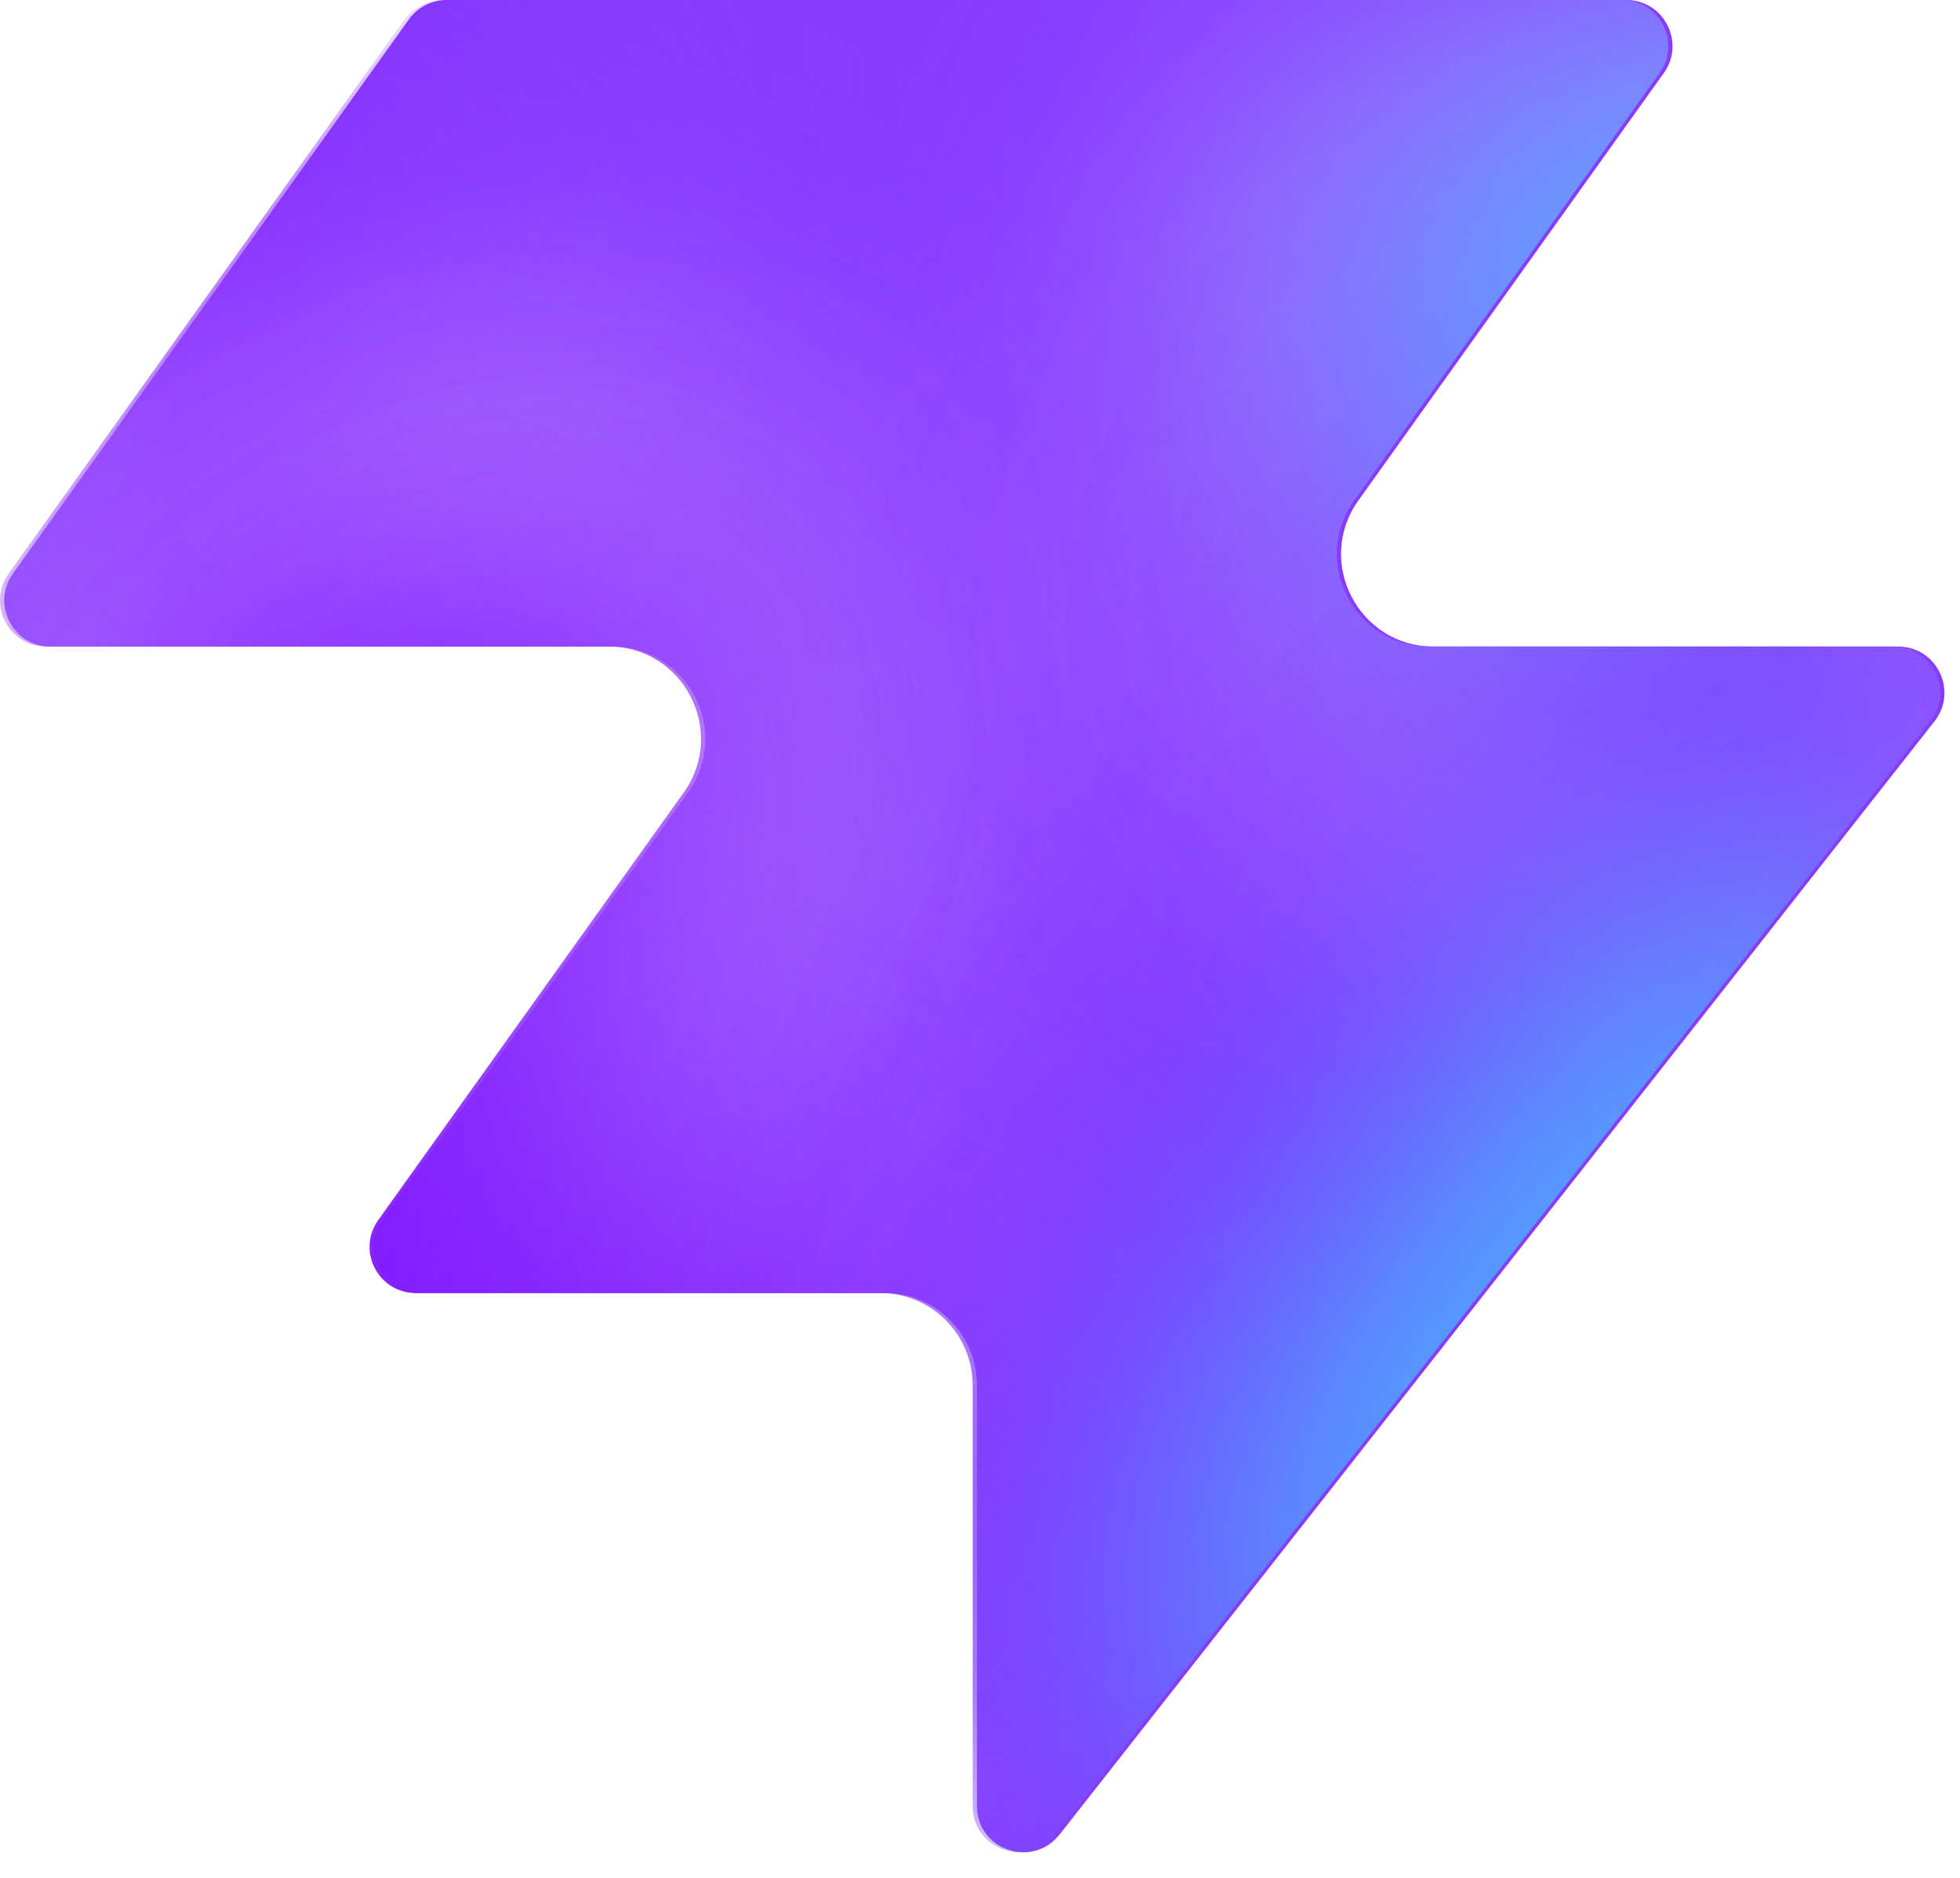
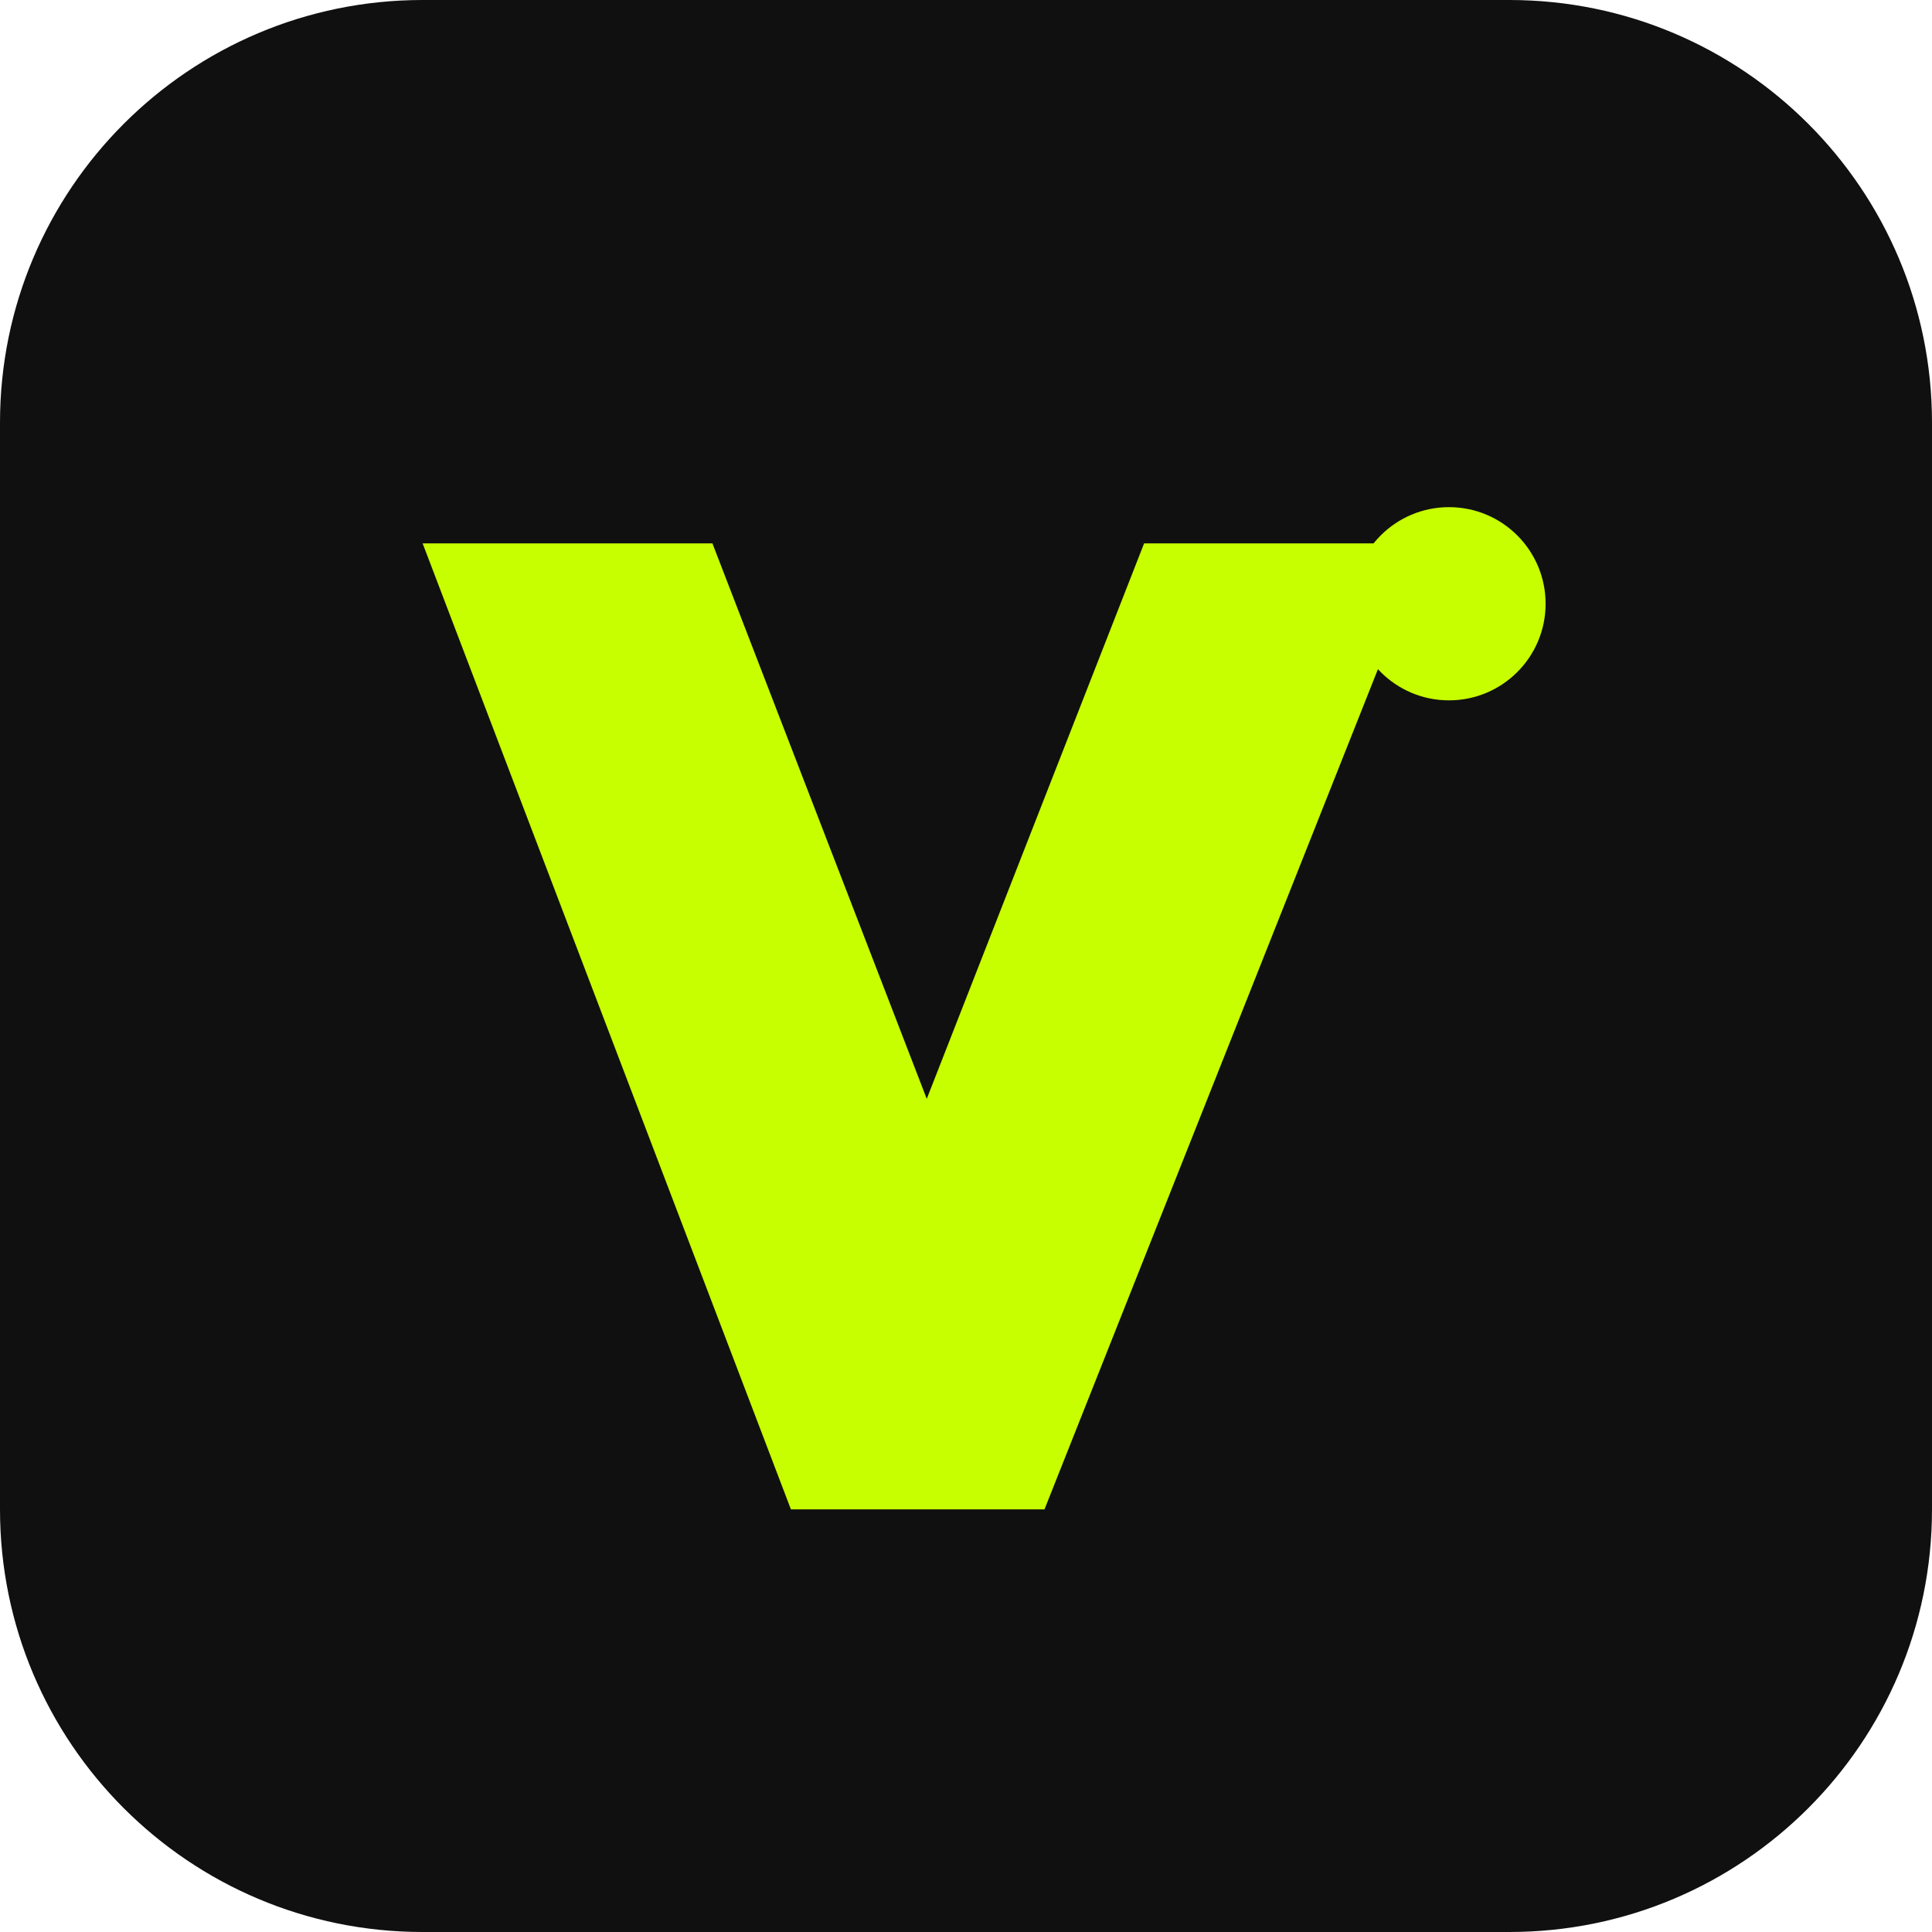
- <svg xmlns="http://www.w3.org/2000/svg" width="48" height="46" fill="none" viewBox="0 0 48 46">
-   <path fill="#863bff" d="M25.946 44.938c-.664.845-2.021.375-2.021-.698V33.937a2.26 2.26 0 0 0-2.262-2.262H10.287c-.92 0-1.456-1.04-.92-1.788l7.48-10.471c1.07-1.497 0-3.578-1.842-3.578H1.237c-.92 0-1.456-1.04-.92-1.788L10.013.474c.214-.297.556-.474.92-.474h28.894c.92 0 1.456 1.04.92 1.788l-7.48 10.471c-1.07 1.498 0 3.579 1.842 3.579h11.377c.943 0 1.473 1.088.89 1.83L25.947 44.94z" style="fill:#863bff;fill:color(display-p3 .525 .23 1);fill-opacity:1" />
-   <mask id="a" width="48" height="46" x="0" y="0" maskUnits="userSpaceOnUse" style="mask-type:alpha">
-     <path fill="#000" d="M25.842 44.938c-.664.844-2.021.375-2.021-.698V33.937a2.26 2.26 0 0 0-2.262-2.262H10.183c-.92 0-1.456-1.04-.92-1.788l7.48-10.471c1.07-1.498 0-3.579-1.842-3.579H1.133c-.92 0-1.456-1.04-.92-1.787L9.91.473c.214-.297.556-.474.92-.474h28.894c.92 0 1.456 1.04.92 1.788l-7.48 10.471c-1.07 1.498 0 3.578 1.842 3.578h11.377c.943 0 1.473 1.088.89 1.832L25.843 44.94z" style="fill:#000;fill-opacity:1" />
-   </mask>
-   <g mask="url(#a)">
-     <g filter="url(#b)">
-       <ellipse cx="5.508" cy="14.704" fill="#ede6ff" rx="5.508" ry="14.704" style="fill:#ede6ff;fill:color(display-p3 .927 .903 1);fill-opacity:1" transform="matrix(.00324 1 1 -.00324 -4.47 31.516)" />
-     </g>
-     <g filter="url(#c)">
-       <ellipse cx="10.399" cy="29.851" fill="#ede6ff" rx="10.399" ry="29.851" style="fill:#ede6ff;fill:color(display-p3 .927 .903 1);fill-opacity:1" transform="matrix(.00324 1 1 -.00324 -39.328 7.883)" />
-     </g>
-     <g filter="url(#d)">
-       <ellipse cx="5.508" cy="30.487" fill="#7e14ff" rx="5.508" ry="30.487" style="fill:#7e14ff;fill:color(display-p3 .492 .077 1);fill-opacity:1" transform="rotate(89.814 -25.913 -14.639)scale(1 -1)" />
-     </g>
-     <g filter="url(#e)">
-       <ellipse cx="5.508" cy="30.599" fill="#7e14ff" rx="5.508" ry="30.599" style="fill:#7e14ff;fill:color(display-p3 .492 .077 1);fill-opacity:1" transform="rotate(89.814 -32.644 -3.334)scale(1 -1)" />
-     </g>
-     <g filter="url(#f)">
-       <ellipse cx="5.508" cy="30.599" fill="#7e14ff" rx="5.508" ry="30.599" style="fill:#7e14ff;fill:color(display-p3 .492 .077 1);fill-opacity:1" transform="matrix(.00324 1 1 -.00324 -34.34 30.47)" />
-     </g>
-     <g filter="url(#g)">
-       <ellipse cx="14.072" cy="22.078" fill="#ede6ff" rx="14.072" ry="22.078" style="fill:#ede6ff;fill:color(display-p3 .927 .903 1);fill-opacity:1" transform="rotate(93.35 24.506 48.493)scale(-1 1)" />
-     </g>
-     <g filter="url(#h)">
-       <ellipse cx="3.47" cy="21.501" fill="#7e14ff" rx="3.47" ry="21.501" style="fill:#7e14ff;fill:color(display-p3 .492 .077 1);fill-opacity:1" transform="rotate(89.009 28.708 47.59)scale(-1 1)" />
-     </g>
-     <g filter="url(#i)">
-       <ellipse cx="3.47" cy="21.501" fill="#7e14ff" rx="3.47" ry="21.501" style="fill:#7e14ff;fill:color(display-p3 .492 .077 1);fill-opacity:1" transform="rotate(89.009 28.708 47.59)scale(-1 1)" />
-     </g>
-     <g filter="url(#j)">
-       <ellipse cx=".387" cy="8.972" fill="#7e14ff" rx="4.407" ry="29.108" style="fill:#7e14ff;fill:color(display-p3 .492 .077 1);fill-opacity:1" transform="rotate(39.51 .387 8.972)" />
-     </g>
-     <g filter="url(#k)">
-       <ellipse cx="47.523" cy="-6.092" fill="#7e14ff" rx="4.407" ry="29.108" style="fill:#7e14ff;fill:color(display-p3 .492 .077 1);fill-opacity:1" transform="rotate(37.892 47.523 -6.092)" />
-     </g>
-     <g filter="url(#l)">
-       <ellipse cx="41.412" cy="6.333" fill="#47bfff" rx="5.971" ry="9.665" style="fill:#47bfff;fill:color(display-p3 .28 .748 1);fill-opacity:1" transform="rotate(37.892 41.412 6.333)" />
-     </g>
-     <g filter="url(#m)">
-       <ellipse cx="-1.879" cy="38.332" fill="#7e14ff" rx="4.407" ry="29.108" style="fill:#7e14ff;fill:color(display-p3 .492 .077 1);fill-opacity:1" transform="rotate(37.892 -1.88 38.332)" />
-     </g>
-     <g filter="url(#n)">
-       <ellipse cx="-1.879" cy="38.332" fill="#7e14ff" rx="4.407" ry="29.108" style="fill:#7e14ff;fill:color(display-p3 .492 .077 1);fill-opacity:1" transform="rotate(37.892 -1.88 38.332)" />
-     </g>
-     <g filter="url(#o)">
-       <ellipse cx="35.651" cy="29.907" fill="#7e14ff" rx="4.407" ry="29.108" style="fill:#7e14ff;fill:color(display-p3 .492 .077 1);fill-opacity:1" transform="rotate(37.892 35.651 29.907)" />
-     </g>
-     <g filter="url(#p)">
-       <ellipse cx="38.418" cy="32.4" fill="#47bfff" rx="5.971" ry="15.297" style="fill:#47bfff;fill:color(display-p3 .28 .748 1);fill-opacity:1" transform="rotate(37.892 38.418 32.4)" />
-     </g>
-   </g>
-   <defs>
-     <filter id="b" width="60.045" height="41.654" x="-19.77" y="16.149" color-interpolation-filters="sRGB" filterUnits="userSpaceOnUse">
-       <feFlood flood-opacity="0" result="BackgroundImageFix" />
-       <feBlend in="SourceGraphic" in2="BackgroundImageFix" result="shape" />
-       <feGaussianBlur result="effect1_foregroundBlur_2002_17158" stdDeviation="7.659" />
-     </filter>
-     <filter id="c" width="90.34" height="51.437" x="-54.613" y="-7.533" color-interpolation-filters="sRGB" filterUnits="userSpaceOnUse">
-       <feFlood flood-opacity="0" result="BackgroundImageFix" />
-       <feBlend in="SourceGraphic" in2="BackgroundImageFix" result="shape" />
-       <feGaussianBlur result="effect1_foregroundBlur_2002_17158" stdDeviation="7.659" />
-     </filter>
-     <filter id="d" width="79.355" height="29.4" x="-49.64" y="2.03" color-interpolation-filters="sRGB" filterUnits="userSpaceOnUse">
-       <feFlood flood-opacity="0" result="BackgroundImageFix" />
-       <feBlend in="SourceGraphic" in2="BackgroundImageFix" result="shape" />
-       <feGaussianBlur result="effect1_foregroundBlur_2002_17158" stdDeviation="4.596" />
-     </filter>
-     <filter id="e" width="79.579" height="29.4" x="-45.045" y="20.029" color-interpolation-filters="sRGB" filterUnits="userSpaceOnUse">
-       <feFlood flood-opacity="0" result="BackgroundImageFix" />
-       <feBlend in="SourceGraphic" in2="BackgroundImageFix" result="shape" />
-       <feGaussianBlur result="effect1_foregroundBlur_2002_17158" stdDeviation="4.596" />
-     </filter>
-     <filter id="f" width="79.579" height="29.4" x="-43.513" y="21.178" color-interpolation-filters="sRGB" filterUnits="userSpaceOnUse">
-       <feFlood flood-opacity="0" result="BackgroundImageFix" />
-       <feBlend in="SourceGraphic" in2="BackgroundImageFix" result="shape" />
-       <feGaussianBlur result="effect1_foregroundBlur_2002_17158" stdDeviation="4.596" />
-     </filter>
-     <filter id="g" width="74.749" height="58.852" x="15.756" y="-17.901" color-interpolation-filters="sRGB" filterUnits="userSpaceOnUse">
-       <feFlood flood-opacity="0" result="BackgroundImageFix" />
-       <feBlend in="SourceGraphic" in2="BackgroundImageFix" result="shape" />
-       <feGaussianBlur result="effect1_foregroundBlur_2002_17158" stdDeviation="7.659" />
-     </filter>
-     <filter id="h" width="61.377" height="25.362" x="23.548" y="2.284" color-interpolation-filters="sRGB" filterUnits="userSpaceOnUse">
-       <feFlood flood-opacity="0" result="BackgroundImageFix" />
-       <feBlend in="SourceGraphic" in2="BackgroundImageFix" result="shape" />
-       <feGaussianBlur result="effect1_foregroundBlur_2002_17158" stdDeviation="4.596" />
-     </filter>
-     <filter id="i" width="61.377" height="25.362" x="23.548" y="2.284" color-interpolation-filters="sRGB" filterUnits="userSpaceOnUse">
-       <feFlood flood-opacity="0" result="BackgroundImageFix" />
-       <feBlend in="SourceGraphic" in2="BackgroundImageFix" result="shape" />
-       <feGaussianBlur result="effect1_foregroundBlur_2002_17158" stdDeviation="4.596" />
-     </filter>
-     <filter id="j" width="56.045" height="63.649" x="-27.636" y="-22.853" color-interpolation-filters="sRGB" filterUnits="userSpaceOnUse">
-       <feFlood flood-opacity="0" result="BackgroundImageFix" />
-       <feBlend in="SourceGraphic" in2="BackgroundImageFix" result="shape" />
-       <feGaussianBlur result="effect1_foregroundBlur_2002_17158" stdDeviation="4.596" />
-     </filter>
-     <filter id="k" width="54.814" height="64.646" x="20.116" y="-38.415" color-interpolation-filters="sRGB" filterUnits="userSpaceOnUse">
-       <feFlood flood-opacity="0" result="BackgroundImageFix" />
-       <feBlend in="SourceGraphic" in2="BackgroundImageFix" result="shape" />
-       <feGaussianBlur result="effect1_foregroundBlur_2002_17158" stdDeviation="4.596" />
-     </filter>
-     <filter id="l" width="33.541" height="35.313" x="24.641" y="-11.323" color-interpolation-filters="sRGB" filterUnits="userSpaceOnUse">
-       <feFlood flood-opacity="0" result="BackgroundImageFix" />
-       <feBlend in="SourceGraphic" in2="BackgroundImageFix" result="shape" />
-       <feGaussianBlur result="effect1_foregroundBlur_2002_17158" stdDeviation="4.596" />
-     </filter>
-     <filter id="m" width="54.814" height="64.646" x="-29.286" y="6.009" color-interpolation-filters="sRGB" filterUnits="userSpaceOnUse">
-       <feFlood flood-opacity="0" result="BackgroundImageFix" />
-       <feBlend in="SourceGraphic" in2="BackgroundImageFix" result="shape" />
-       <feGaussianBlur result="effect1_foregroundBlur_2002_17158" stdDeviation="4.596" />
-     </filter>
-     <filter id="n" width="54.814" height="64.646" x="-29.286" y="6.009" color-interpolation-filters="sRGB" filterUnits="userSpaceOnUse">
-       <feFlood flood-opacity="0" result="BackgroundImageFix" />
-       <feBlend in="SourceGraphic" in2="BackgroundImageFix" result="shape" />
-       <feGaussianBlur result="effect1_foregroundBlur_2002_17158" stdDeviation="4.596" />
-     </filter>
-     <filter id="o" width="54.814" height="64.646" x="8.244" y="-2.416" color-interpolation-filters="sRGB" filterUnits="userSpaceOnUse">
-       <feFlood flood-opacity="0" result="BackgroundImageFix" />
-       <feBlend in="SourceGraphic" in2="BackgroundImageFix" result="shape" />
-       <feGaussianBlur result="effect1_foregroundBlur_2002_17158" stdDeviation="4.596" />
-     </filter>
-     <filter id="p" width="39.409" height="43.623" x="18.713" y="10.588" color-interpolation-filters="sRGB" filterUnits="userSpaceOnUse">
-       <feFlood flood-opacity="0" result="BackgroundImageFix" />
-       <feBlend in="SourceGraphic" in2="BackgroundImageFix" result="shape" />
-       <feGaussianBlur result="effect1_foregroundBlur_2002_17158" stdDeviation="4.596" />
-     </filter>
-   </defs>
+ <svg xmlns="http://www.w3.org/2000/svg" viewBox="0 0 64 64" width="64" height="64">
+   <rect width="64" height="64" rx="14" fill="#101010" />
+   <path d="M14 18h9.6l7.1 18.4L37.9 18h9.4L34.6 50h-8.4z" fill="#C7FF00" />
+   <circle cx="48" cy="20" r="3.2" fill="#C7FF00" />
</svg>
